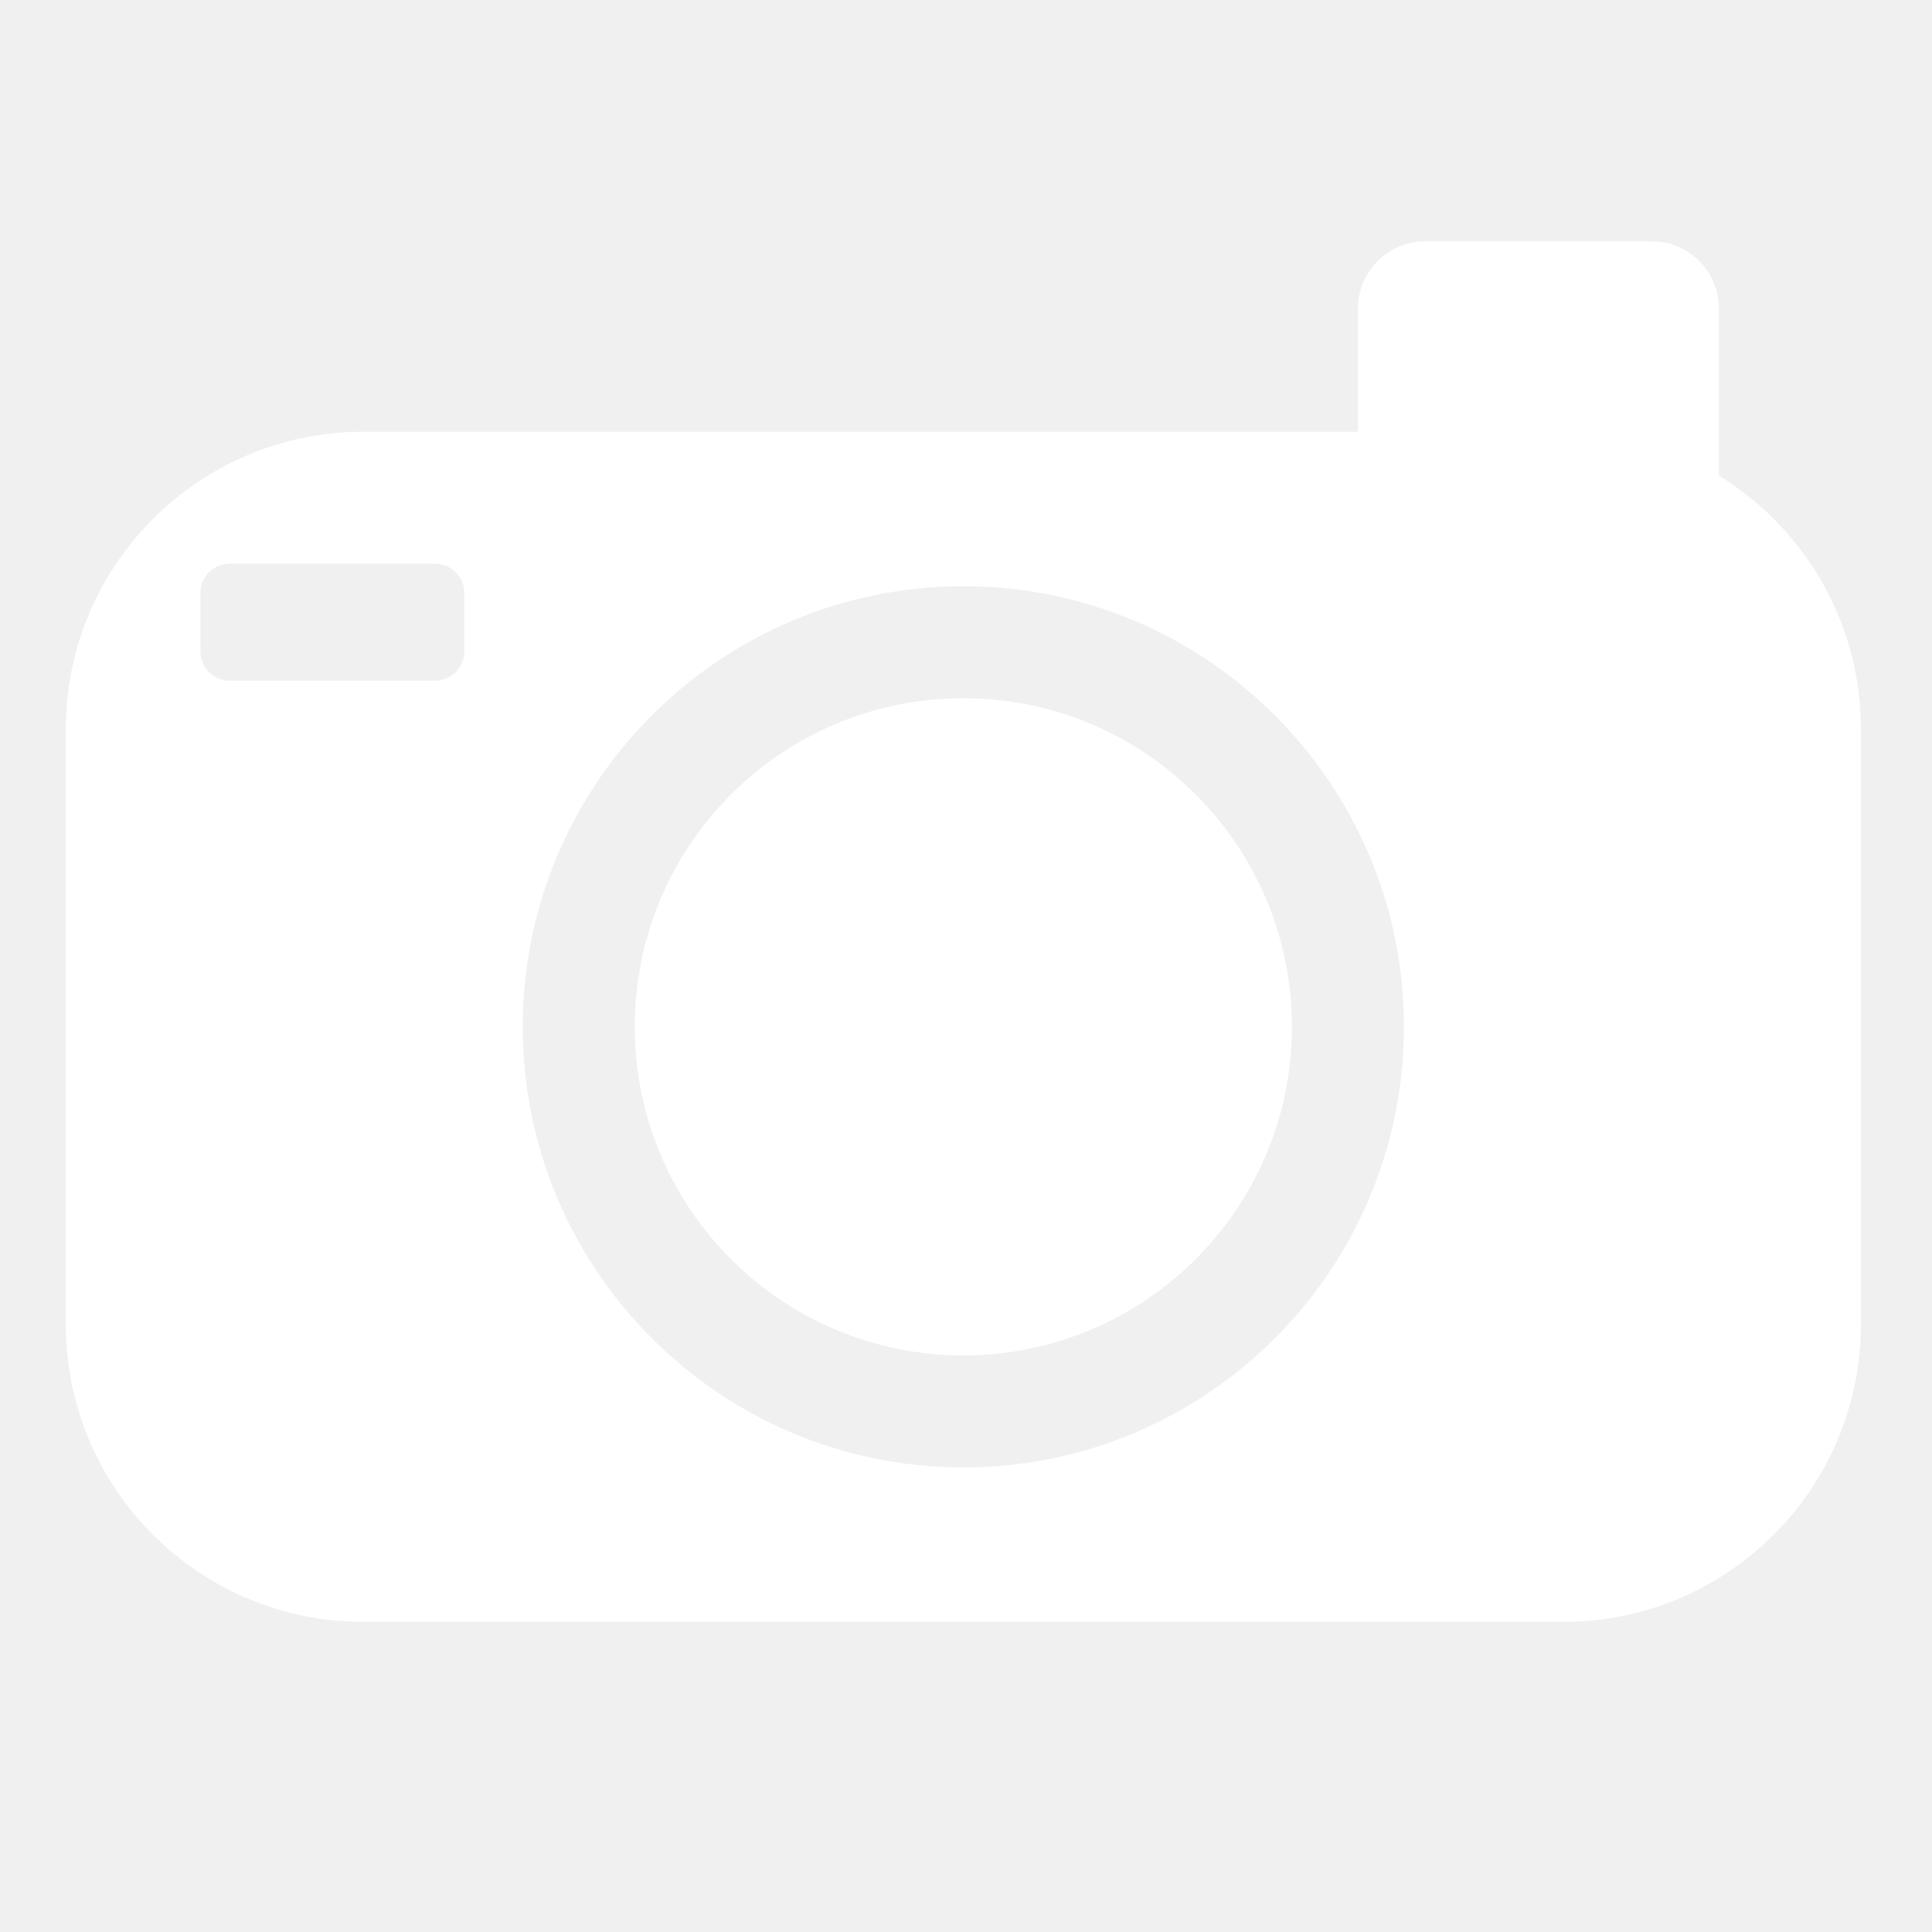
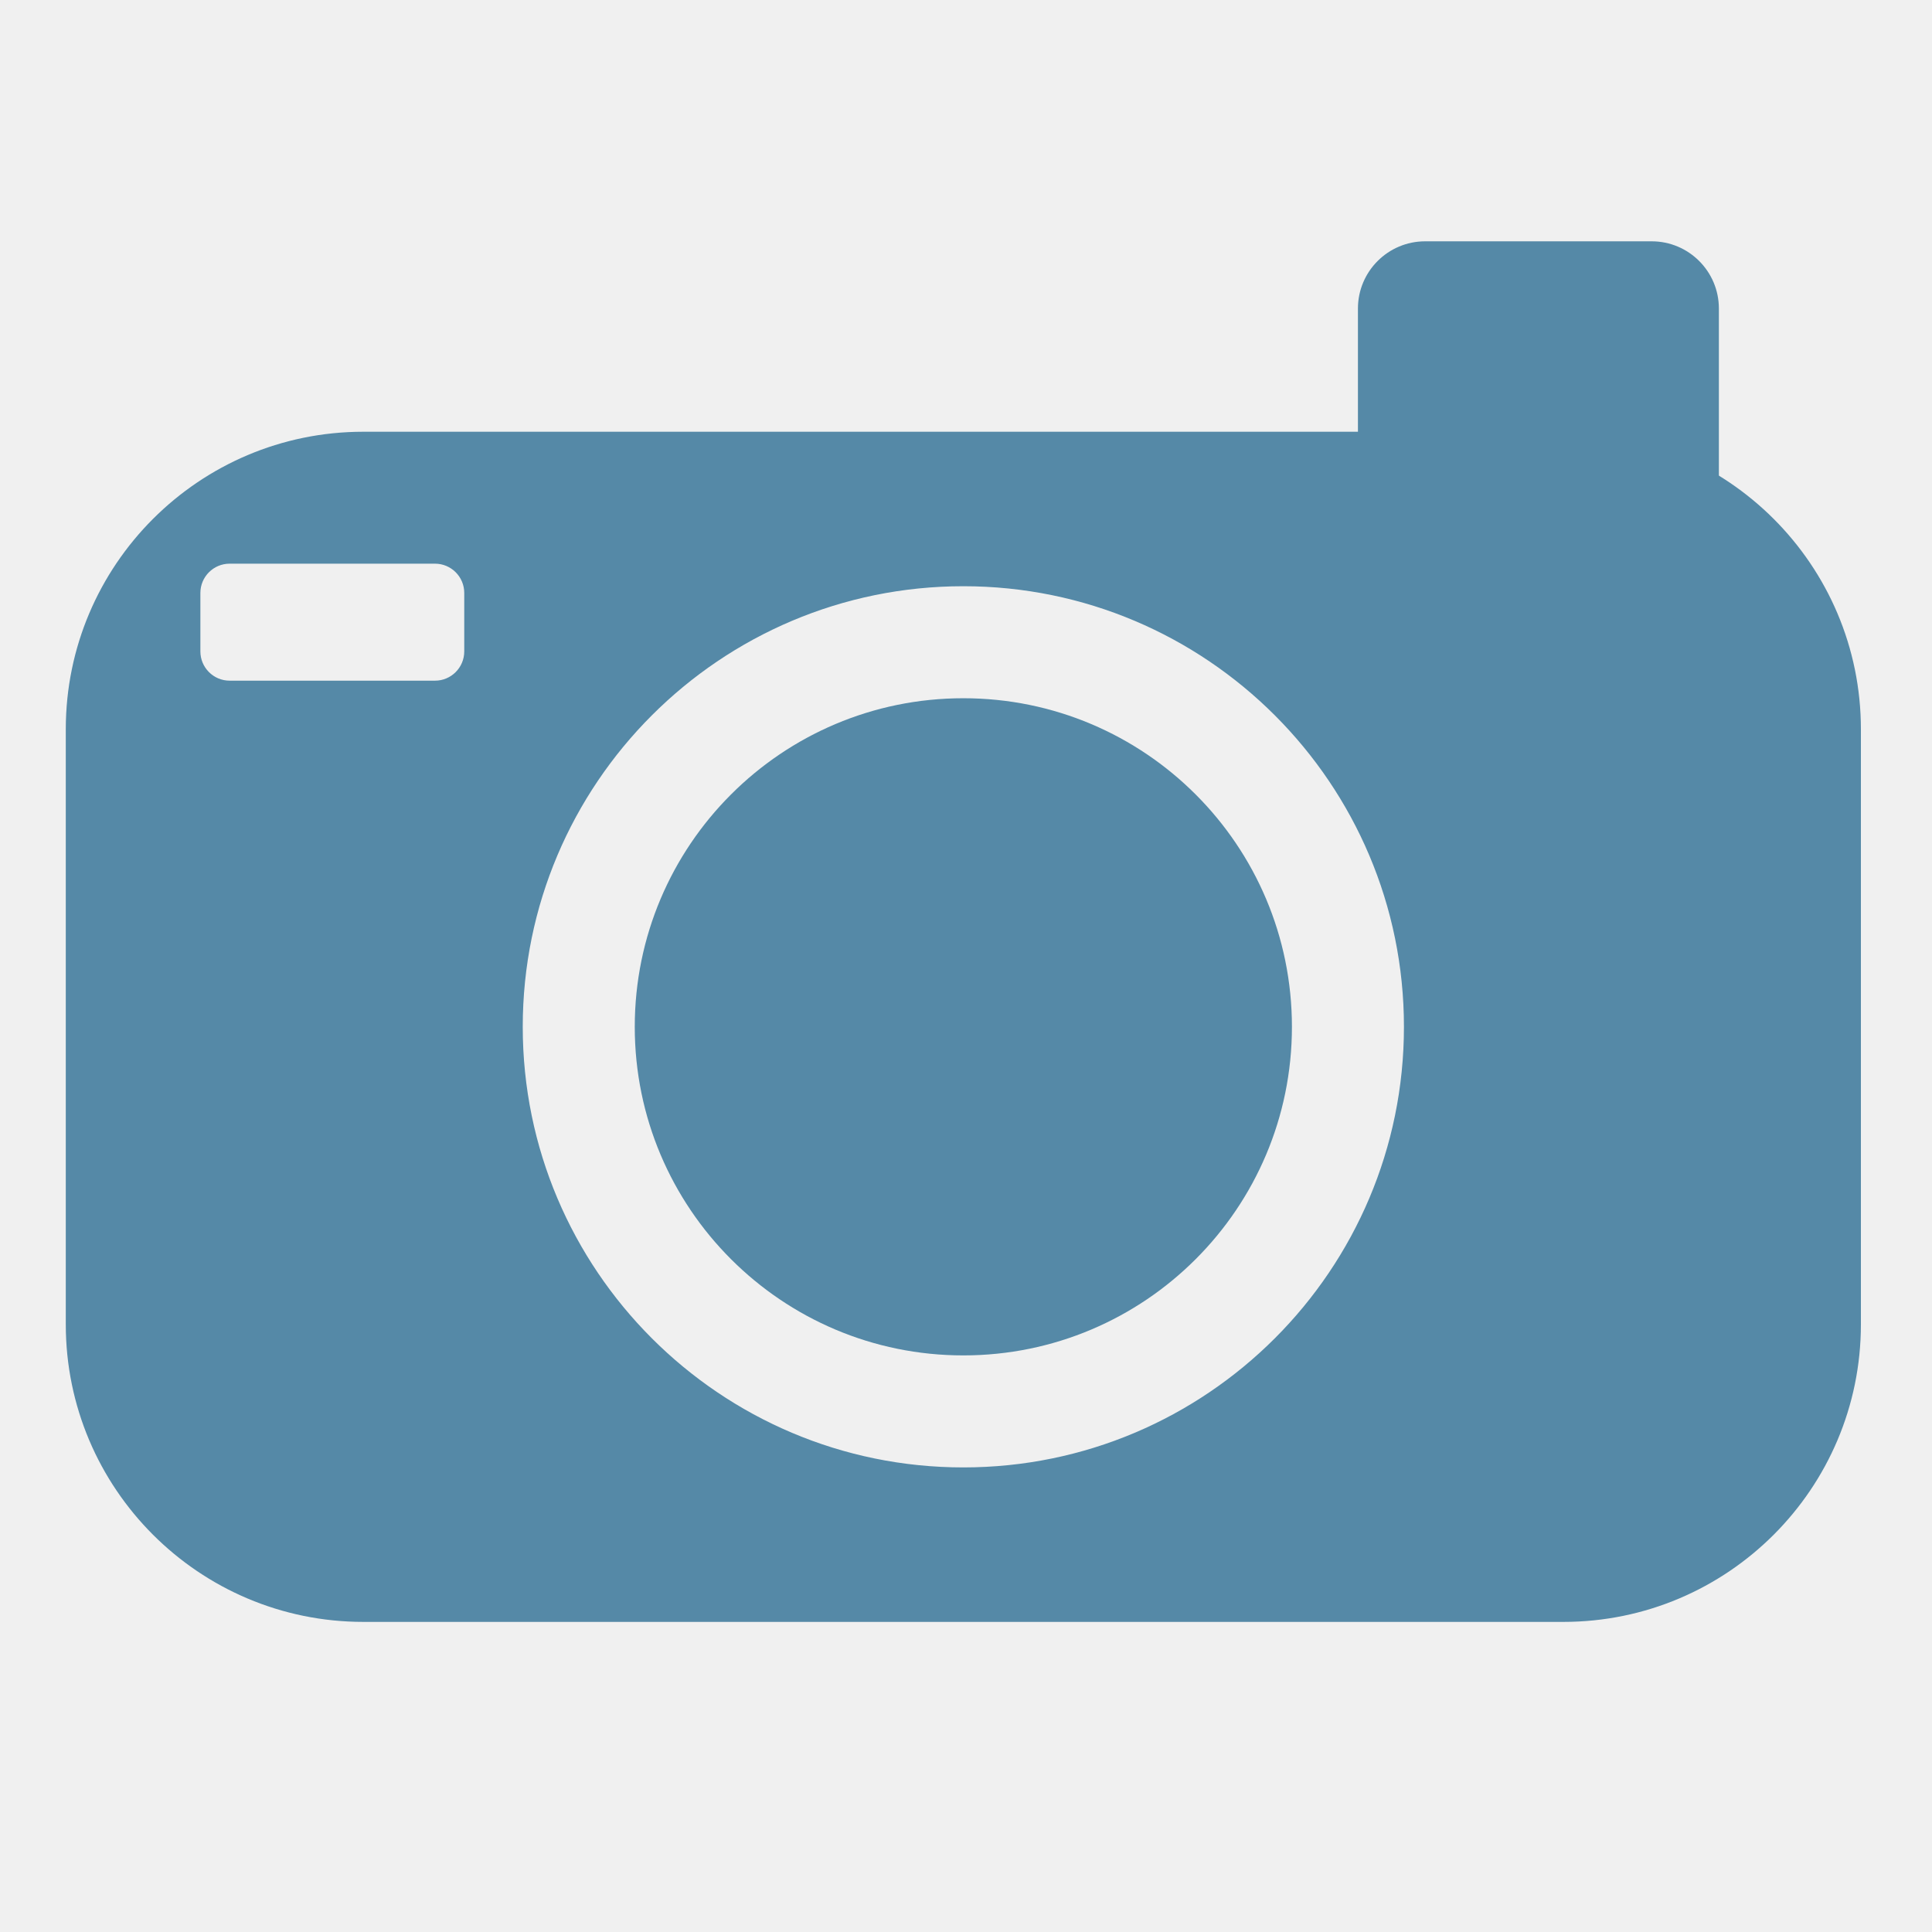
<svg xmlns="http://www.w3.org/2000/svg" width="100%" height="100%" viewBox="0 0 283 283" version="1.1" xml:space="preserve" style="fill-rule:evenodd;clip-rule:evenodd;stroke-linejoin:round;stroke-miterlimit:2;">
-   <path d="M272.586,106.825l-0,87.168c-0,24.054 -19.529,43.583 -43.584,43.583l-175.782,0c-24.054,0 -43.584,-19.529 -43.584,-43.583l0,-87.168c0,-24.054 19.53,-43.583 43.584,-43.583l175.782,-0c24.055,-0 43.584,19.529 43.584,43.583Zm-204.583,-19.974c0,-2.364 -1.92,-4.284 -4.284,-4.284l-30.082,0c-2.365,0 -4.284,1.92 -4.284,4.284l-0,8.569c-0,2.365 1.919,4.285 4.284,4.285l30.082,-0c2.364,-0 4.284,-1.92 4.284,-4.285l0,-8.569Zm73.108,-0.981c-35.62,-0 -64.539,28.919 -64.539,64.539c-0,35.62 28.919,64.539 64.539,64.539c35.62,0 64.539,-28.919 64.539,-64.539c0,-35.62 -28.919,-64.539 -64.539,-64.539Z" style="fill:#ffffff;" />
-   <path d="M251.782,45.193l0,36.098c0,5.433 -4.411,9.845 -9.845,9.845l-33.181,-0c-5.433,-0 -9.845,-4.412 -9.845,-9.845l0,-36.098c0,-5.434 4.412,-9.845 9.845,-9.845l33.181,-0c5.434,-0 9.845,4.411 9.845,9.845Z" style="fill:#ffffff;" />
-   <circle cx="141.111" cy="150.409" r="48.131" style="fill:#ffffff;" />
+   <path d="M272.586,106.825l-0,87.168c-0,24.054 -19.529,43.583 -43.584,43.583l-175.782,0c-24.054,0 -43.584,-19.529 -43.584,-43.583l0,-87.168c0,-24.054 19.53,-43.583 43.584,-43.583l175.782,-0c24.055,-0 43.584,19.529 43.584,43.583Zm-204.583,-19.974c0,-2.364 -1.92,-4.284 -4.284,-4.284l-30.082,0c-2.365,0 -4.284,1.92 -4.284,4.284l-0,8.569c-0,2.365 1.919,4.285 4.284,4.285l30.082,-0c2.364,-0 4.284,-1.92 4.284,-4.285l0,-8.569Zm73.108,-0.981c-35.62,-0 -64.539,28.919 -64.539,64.539c-0,35.62 28.919,64.539 64.539,64.539c35.62,0 64.539,-28.919 64.539,-64.539c0,-35.62 -28.919,-64.539 -64.539,-64.539Z" style="fill:#5589A7;" />
+   <path d="M251.782,45.193l0,36.098c0,5.433 -4.411,9.845 -9.845,9.845l-33.181,-0c-5.433,-0 -9.845,-4.412 -9.845,-9.845l0,-36.098c0,-5.434 4.412,-9.845 9.845,-9.845l33.181,-0c5.434,-0 9.845,4.411 9.845,9.845Z" style="fill:#5589A7;" />
+   <circle cx="141.111" cy="150.409" r="48.131" style="fill:#5589A7;" />
</svg>
